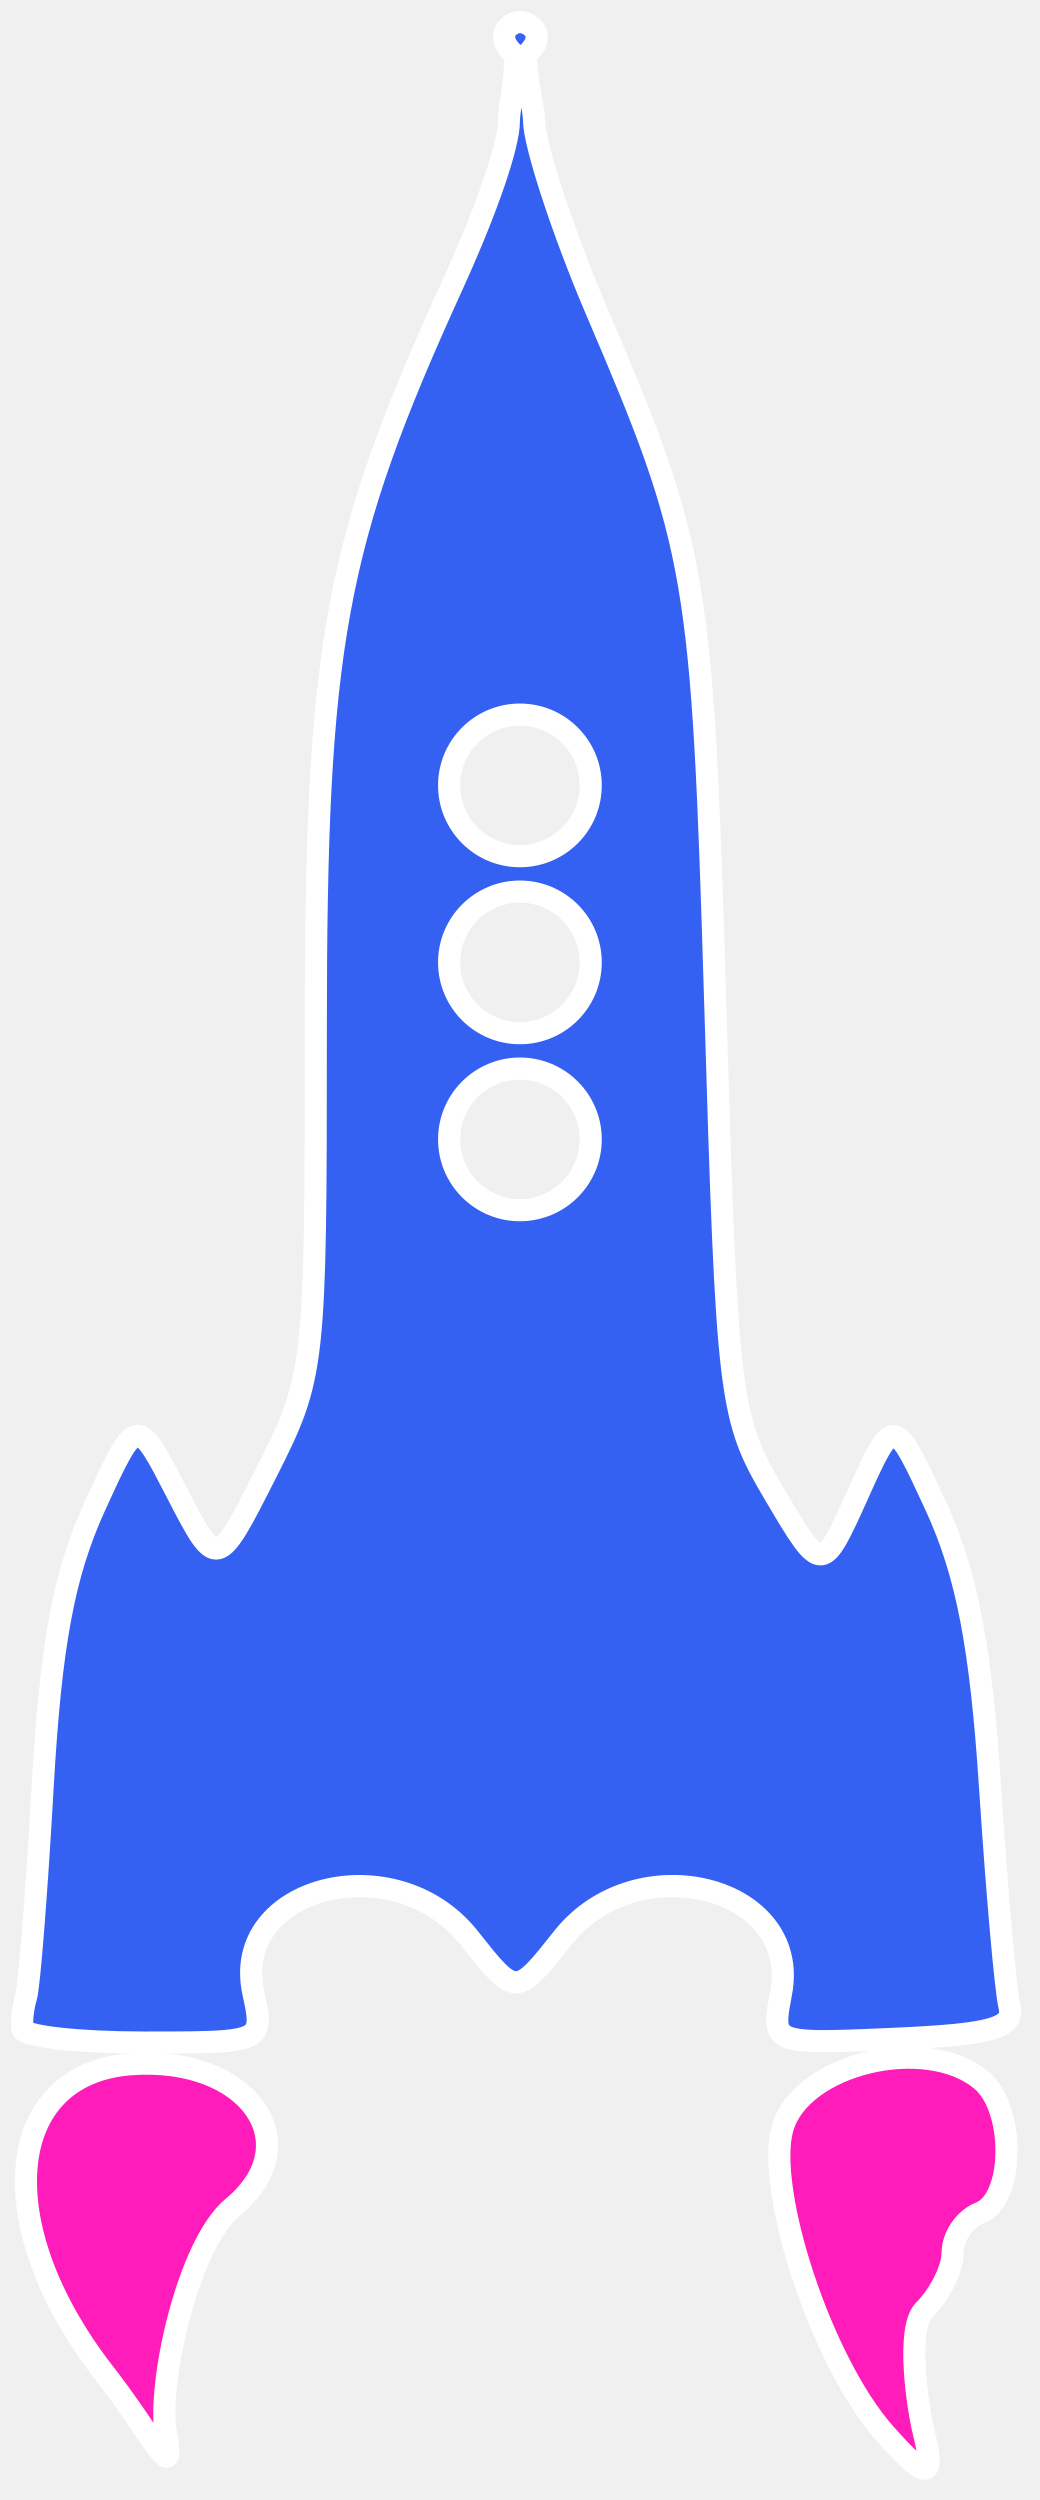
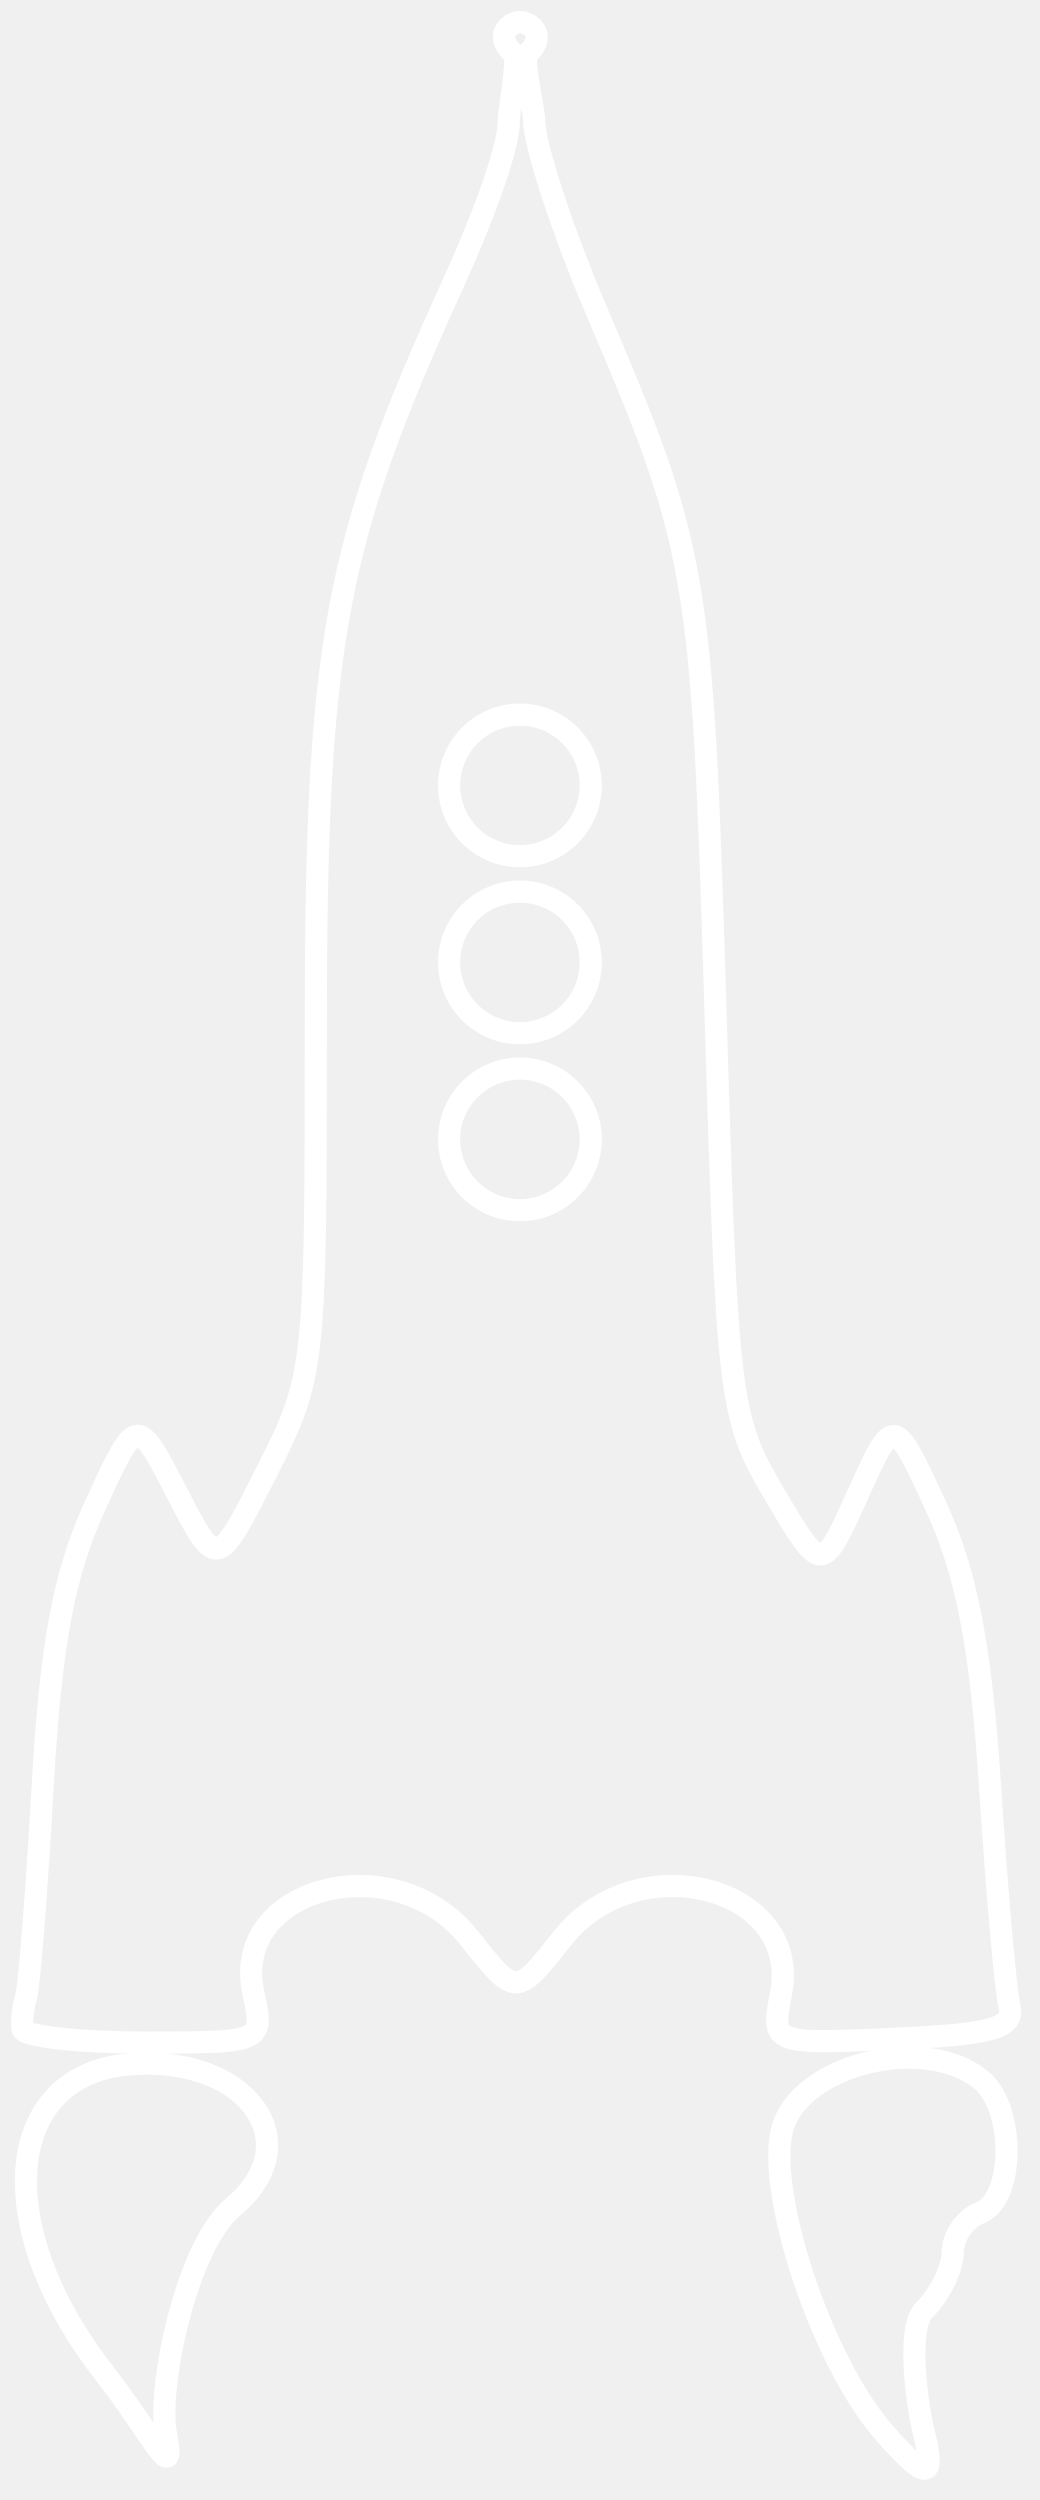
<svg xmlns="http://www.w3.org/2000/svg" width="47" height="113" viewBox="0 0 47 113" fill="none">
  <g id="rocket">
    <g id="body">
-       <path d="M5.932 93.302C0.118 93.723 -0.474 100.623 4.731 107.288C6.889 110.052 7.98 112.51 7.5 110C7.096 107.889 8.45 101.488 10.519 99.771C14.016 96.868 11.215 92.918 5.932 93.302Z" fill="#FF1CBB" />
-       <path d="M35.371 96.193C34.586 98.945 37.103 106.736 40 110C41.698 111.914 42.348 112.315 41.767 110C41.462 108.785 40.956 105.237 41.767 104.426C42.478 103.715 43.06 102.54 43.06 101.815C43.06 101.09 43.615 100.284 44.294 100.023C45.863 99.421 45.904 95.305 44.355 94.019C41.832 91.926 36.199 93.289 35.371 96.193Z" fill="#FF1CBB" />
+       <path d="M5.932 93.302C0.118 93.723 -0.474 100.623 4.731 107.288C6.889 110.052 7.98 112.51 7.5 110C7.096 107.889 8.45 101.488 10.519 99.771C14.016 96.868 11.215 92.918 5.932 93.302Z" fill="_trail_" />
+       <path d="M35.371 96.193C34.586 98.945 37.103 106.736 40 110C41.698 111.914 42.348 112.315 41.767 110C41.462 108.785 40.956 105.237 41.767 104.426C42.478 103.715 43.06 102.54 43.06 101.815C43.06 101.09 43.615 100.284 44.294 100.023C45.863 99.421 45.904 95.305 44.355 94.019C41.832 91.926 36.199 93.289 35.371 96.193Z" fill="_trail_" />
      <path d="M5.932 93.302C0.118 93.723 -0.474 100.623 4.731 107.288C6.889 110.052 7.98 112.51 7.5 110C7.096 107.889 8.45 101.488 10.519 99.771C14.016 96.868 11.215 92.918 5.932 93.302Z" stroke="white" />
      <path d="M35.371 96.193C34.586 98.945 37.103 106.736 40 110C41.698 111.914 42.348 112.315 41.767 110C41.462 108.785 40.956 105.237 41.767 104.426C42.478 103.715 43.06 102.54 43.06 101.815C43.06 101.09 43.615 100.284 44.294 100.023C45.863 99.421 45.904 95.305 44.355 94.019C41.832 91.926 36.199 93.289 35.371 96.193Z" stroke="white" />
    </g>
    <g id="trail">
-       <path fill-rule="evenodd" clip-rule="evenodd" d="M1.018 91.707C0.964 91.368 1.036 90.72 1.178 90.268C1.32 89.815 1.656 85.559 1.925 80.81C2.293 74.324 2.883 71.15 4.296 68.062L4.296 68.062C5.272 65.929 5.741 64.903 6.22 64.898C6.665 64.894 7.117 65.771 7.989 67.462C9.801 70.974 9.801 70.974 12.038 66.557C14.237 62.214 14.274 61.881 14.274 46.58C14.274 29.124 15.096 24.634 20.431 12.926C22.109 9.244 23 6.5 23 5.5C23 5.266 23.051 4.902 23.111 4.476C23.196 3.877 23.298 3.155 23.298 2.5C22.283 1.655 23 1 23.5 1C24 1 24.777 1.627 23.762 2.5C23.762 3.119 23.89 3.829 23.997 4.427C24.076 4.864 24.143 5.242 24.143 5.483C24.143 6.5 25.415 10.438 26.97 14.07C31.542 24.751 31.747 25.953 32.331 45.445C32.87 63.394 32.95 64.058 35.016 67.553L35.016 67.553C36.098 69.384 36.63 70.284 37.105 70.255C37.565 70.227 37.971 69.326 38.771 67.553L38.771 67.553L38.771 67.553C40.396 63.95 40.396 63.95 42.293 68.062C43.697 71.107 44.336 74.415 44.753 80.81C45.062 85.559 45.456 90 45.627 90.679C45.876 91.667 44.837 91.961 40.4 92.156H40.4C36.909 92.308 35.619 92.365 35.252 91.811C35.037 91.485 35.14 90.95 35.303 90.1L35.303 90.099C36.235 85.252 28.788 83.361 25.437 87.595C24.379 88.931 23.85 89.6 23.321 89.6C22.792 89.6 22.263 88.931 21.205 87.595C17.862 83.371 10.415 85.254 11.45 90.062C11.631 90.901 11.745 91.428 11.54 91.76C11.194 92.324 9.931 92.324 6.526 92.324C3.55 92.324 1.071 92.046 1.018 91.707ZM23.5 38.7C25.267 38.7 26.7 37.267 26.7 35.5C26.7 33.733 25.267 32.3 23.5 32.3C21.733 32.3 20.3 33.733 20.3 35.5C20.3 37.267 21.733 38.7 23.5 38.7ZM26.7 51.5C26.7 53.267 25.267 54.7 23.5 54.7C21.733 54.7 20.3 53.267 20.3 51.5C20.3 49.733 21.733 48.3 23.5 48.3C25.267 48.3 26.7 49.733 26.7 51.5ZM23.5 46.7C25.267 46.7 26.7 45.267 26.7 43.5C26.7 41.733 25.267 40.3 23.5 40.3C21.733 40.3 20.3 41.733 20.3 43.5C20.3 45.267 21.733 46.7 23.5 46.7Z" fill="#3561F3" />
+       <path fill-rule="evenodd" clip-rule="evenodd" d="M1.018 91.707C0.964 91.368 1.036 90.72 1.178 90.268C1.32 89.815 1.656 85.559 1.925 80.81C2.293 74.324 2.883 71.15 4.296 68.062L4.296 68.062C5.272 65.929 5.741 64.903 6.22 64.898C6.665 64.894 7.117 65.771 7.989 67.462C9.801 70.974 9.801 70.974 12.038 66.557C14.237 62.214 14.274 61.881 14.274 46.58C14.274 29.124 15.096 24.634 20.431 12.926C22.109 9.244 23 6.5 23 5.5C23 5.266 23.051 4.902 23.111 4.476C23.196 3.877 23.298 3.155 23.298 2.5C22.283 1.655 23 1 23.5 1C24 1 24.777 1.627 23.762 2.5C23.762 3.119 23.89 3.829 23.997 4.427C24.076 4.864 24.143 5.242 24.143 5.483C24.143 6.5 25.415 10.438 26.97 14.07C31.542 24.751 31.747 25.953 32.331 45.445C32.87 63.394 32.95 64.058 35.016 67.553L35.016 67.553C36.098 69.384 36.63 70.284 37.105 70.255C37.565 70.227 37.971 69.326 38.771 67.553L38.771 67.553L38.771 67.553C40.396 63.95 40.396 63.95 42.293 68.062C43.697 71.107 44.336 74.415 44.753 80.81C45.062 85.559 45.456 90 45.627 90.679C45.876 91.667 44.837 91.961 40.4 92.156H40.4C36.909 92.308 35.619 92.365 35.252 91.811C35.037 91.485 35.14 90.95 35.303 90.1L35.303 90.099C36.235 85.252 28.788 83.361 25.437 87.595C24.379 88.931 23.85 89.6 23.321 89.6C22.792 89.6 22.263 88.931 21.205 87.595C17.862 83.371 10.415 85.254 11.45 90.062C11.631 90.901 11.745 91.428 11.54 91.76C11.194 92.324 9.931 92.324 6.526 92.324C3.55 92.324 1.071 92.046 1.018 91.707ZM23.5 38.7C25.267 38.7 26.7 37.267 26.7 35.5C26.7 33.733 25.267 32.3 23.5 32.3C21.733 32.3 20.3 33.733 20.3 35.5C20.3 37.267 21.733 38.7 23.5 38.7ZM26.7 51.5C26.7 53.267 25.267 54.7 23.5 54.7C21.733 54.7 20.3 53.267 20.3 51.5C20.3 49.733 21.733 48.3 23.5 48.3C25.267 48.3 26.7 49.733 26.7 51.5ZM23.5 46.7C25.267 46.7 26.7 45.267 26.7 43.5C26.7 41.733 25.267 40.3 23.5 40.3C21.733 40.3 20.3 41.733 20.3 43.5C20.3 45.267 21.733 46.7 23.5 46.7Z" fill="_body_" />
      <path d="M1.018 91.707L0.524 91.785L0.524 91.785L1.018 91.707ZM1.925 80.81L2.424 80.838L2.424 80.838L1.925 80.81ZM4.296 68.062L3.843 67.85L3.841 67.854L4.296 68.062ZM4.296 68.062L4.749 68.274L4.751 68.27L4.296 68.062ZM6.22 64.898L6.225 65.398L6.225 65.398L6.22 64.898ZM7.989 67.462L8.434 67.233L8.434 67.233L7.989 67.462ZM12.038 66.557L11.592 66.331L11.592 66.331L12.038 66.557ZM20.431 12.926L19.976 12.719L19.976 12.719L20.431 12.926ZM23.111 4.476L23.606 4.546L23.606 4.546L23.111 4.476ZM23.298 2.5H23.798V2.266L23.618 2.116L23.298 2.5ZM23.5 1L23.5 0.5L23.5 0.5L23.5 1ZM23.762 2.5L23.436 2.121L23.262 2.271V2.5H23.762ZM23.997 4.427L23.505 4.515L23.505 4.515L23.997 4.427ZM26.97 14.07L26.51 14.267L26.51 14.267L26.97 14.07ZM32.331 45.445L32.831 45.43L32.831 45.43L32.331 45.445ZM35.016 67.553L34.586 67.808L34.587 67.81L35.016 67.553ZM35.016 67.553L35.447 67.299L35.445 67.296L35.016 67.553ZM37.105 70.255L37.075 69.756L37.075 69.756L37.105 70.255ZM38.771 67.553L38.323 67.33L38.319 67.339L38.315 67.348L38.771 67.553ZM38.771 67.553L39.218 67.777L39.234 67.745L39.245 67.711L38.771 67.553ZM38.771 67.553L38.315 67.348L38.304 67.371L38.296 67.395L38.771 67.553ZM42.293 68.062L42.747 67.852L42.747 67.852L42.293 68.062ZM44.753 80.81L45.252 80.777L45.252 80.777L44.753 80.81ZM45.627 90.679L46.112 90.557L46.112 90.557L45.627 90.679ZM40.4 92.156V92.656H40.411L40.422 92.655L40.4 92.156ZM40.4 92.156V91.656H40.389L40.378 91.656L40.4 92.156ZM35.252 91.811L34.835 92.086L34.835 92.086L35.252 91.811ZM35.303 90.1L35.794 90.194L35.797 90.178L35.799 90.162L35.303 90.1ZM35.303 90.099L34.812 90.005L34.809 90.021L34.807 90.037L35.303 90.099ZM25.437 87.595L25.045 87.284L25.045 87.284L25.437 87.595ZM23.321 89.6L23.321 89.1L23.321 89.1L23.321 89.6ZM21.205 87.595L21.597 87.284L21.597 87.284L21.205 87.595ZM11.45 90.062L10.961 90.167L10.961 90.167L11.45 90.062ZM11.54 91.76L11.114 91.498L11.114 91.498L11.54 91.76ZM0.701 90.118C0.618 90.381 0.56 90.689 0.528 90.974C0.497 91.253 0.487 91.551 0.524 91.785L1.512 91.629C1.495 91.524 1.494 91.328 1.522 91.085C1.548 90.849 1.596 90.606 1.655 90.417L0.701 90.118ZM1.426 80.781C1.292 83.153 1.14 85.401 1.005 87.111C0.938 87.966 0.874 88.684 0.819 89.215C0.792 89.481 0.767 89.697 0.744 89.858C0.733 89.939 0.723 90.002 0.715 90.05C0.705 90.103 0.7 90.121 0.701 90.118L1.655 90.417C1.687 90.314 1.713 90.156 1.735 89.995C1.76 89.818 1.786 89.59 1.814 89.319C1.87 88.776 1.934 88.049 2.002 87.189C2.138 85.471 2.29 83.216 2.424 80.838L1.426 80.781ZM3.841 67.854C2.388 71.029 1.794 74.28 1.426 80.781L2.424 80.838C2.791 74.369 3.378 71.271 4.751 68.27L3.841 67.854ZM3.843 67.85L3.843 67.85L4.749 68.274L4.749 68.274L3.843 67.85ZM6.216 64.398C5.905 64.401 5.666 64.572 5.496 64.746C5.325 64.922 5.166 65.16 5.01 65.434C4.697 65.982 4.325 66.797 3.841 67.854L4.751 68.27C5.243 67.193 5.593 66.429 5.879 65.93C6.022 65.679 6.131 65.528 6.213 65.443C6.297 65.357 6.296 65.397 6.225 65.398L6.216 64.398ZM8.434 67.233C8.003 66.397 7.659 65.729 7.364 65.273C7.217 65.046 7.064 64.841 6.898 64.69C6.732 64.538 6.504 64.396 6.216 64.398L6.225 65.398C6.159 65.399 6.154 65.364 6.225 65.429C6.296 65.493 6.394 65.613 6.524 65.816C6.786 66.22 7.104 66.835 7.545 67.691L8.434 67.233ZM11.592 66.331C11.028 67.444 10.619 68.251 10.289 68.797C10.123 69.07 9.991 69.255 9.883 69.373C9.77 69.496 9.725 69.499 9.745 69.495C9.795 69.484 9.817 69.513 9.773 69.481C9.714 69.437 9.619 69.339 9.485 69.141C9.217 68.748 8.894 68.124 8.434 67.233L7.545 67.691C7.991 68.555 8.347 69.248 8.659 69.705C8.814 69.933 8.984 70.142 9.181 70.287C9.392 70.442 9.66 70.538 9.963 70.471C10.236 70.41 10.452 70.232 10.62 70.048C10.794 69.858 10.967 69.608 11.144 69.315C11.499 68.728 11.929 67.879 12.484 66.783L11.592 66.331ZM13.774 46.58C13.774 54.247 13.764 58.119 13.484 60.622C13.21 63.072 12.682 64.178 11.592 66.331L12.484 66.783C13.592 64.593 14.183 63.361 14.477 60.733C14.766 58.159 14.774 54.214 14.774 46.58H13.774ZM19.976 12.719C17.303 18.585 15.743 22.679 14.86 27.507C13.979 32.325 13.774 37.852 13.774 46.58H14.774C14.774 37.851 14.98 32.406 15.844 27.687C16.705 22.98 18.224 18.975 20.886 13.133L19.976 12.719ZM22.5 5.5C22.5 5.907 22.305 6.77 21.871 8.046C21.445 9.298 20.81 10.889 19.976 12.719L20.886 13.133C21.73 11.281 22.379 9.659 22.818 8.368C23.249 7.102 23.5 6.093 23.5 5.5H22.5ZM22.616 4.407C22.559 4.814 22.5 5.222 22.5 5.5H23.5C23.5 5.31 23.544 4.99 23.606 4.546L22.616 4.407ZM22.798 2.5C22.798 3.113 22.702 3.8 22.616 4.407L23.606 4.546C23.69 3.954 23.798 3.196 23.798 2.5H22.798ZM23.5 0.5C23.077 0.5 22.575 0.759 22.371 1.237C22.133 1.795 22.385 2.39 22.977 2.884L23.618 2.116C23.407 1.94 23.327 1.808 23.299 1.733C23.275 1.669 23.286 1.641 23.291 1.629C23.3 1.607 23.326 1.573 23.376 1.542C23.428 1.51 23.477 1.5 23.5 1.5L23.5 0.5ZM24.088 2.879C24.384 2.625 24.593 2.352 24.693 2.059C24.797 1.754 24.772 1.457 24.648 1.203C24.421 0.738 23.908 0.5 23.5 0.5L23.5 1.5C23.528 1.5 23.586 1.511 23.647 1.546C23.707 1.58 23.738 1.618 23.75 1.642C23.756 1.655 23.767 1.678 23.747 1.736C23.723 1.806 23.648 1.939 23.436 2.121L24.088 2.879ZM24.489 4.339C24.38 3.73 24.262 3.066 24.262 2.5H23.262C23.262 3.172 23.4 3.928 23.505 4.515L24.489 4.339ZM24.643 5.483C24.643 5.186 24.564 4.753 24.489 4.339L23.505 4.515C23.588 4.976 23.643 5.298 23.643 5.483H24.643ZM27.429 13.873C26.658 12.07 25.956 10.192 25.449 8.64C25.195 7.864 24.991 7.175 24.851 6.621C24.707 6.05 24.643 5.668 24.643 5.483H23.643C23.643 5.807 23.739 6.298 23.882 6.865C24.029 7.449 24.24 8.162 24.498 8.951C25.015 10.531 25.727 12.437 26.51 14.267L27.429 13.873ZM32.831 45.43C32.539 35.698 32.342 30.484 31.639 26.369C30.932 22.232 29.715 19.213 27.429 13.873L26.51 14.267C28.796 19.608 29.968 22.53 30.653 26.538C31.342 30.567 31.539 35.7 31.832 45.46L32.831 45.43ZM35.447 67.299C34.931 66.427 34.56 65.764 34.27 64.976C33.981 64.19 33.767 63.259 33.597 61.859C33.255 59.041 33.101 54.418 32.831 45.43L31.832 45.46C32.1 54.421 32.255 59.104 32.605 61.979C32.78 63.426 33.007 64.438 33.331 65.321C33.655 66.201 34.068 66.932 34.586 67.808L35.447 67.299ZM35.445 67.296L35.445 67.296L34.587 67.81L34.587 67.811L35.445 67.296ZM37.075 69.756C37.131 69.753 37.13 69.783 37.047 69.715C36.963 69.647 36.848 69.521 36.693 69.308C36.383 68.881 35.993 68.224 35.447 67.299L34.586 67.808C35.121 68.713 35.539 69.421 35.884 69.896C36.056 70.133 36.231 70.341 36.415 70.49C36.599 70.641 36.842 70.772 37.136 70.754L37.075 69.756ZM38.315 67.348C37.91 68.245 37.621 68.885 37.377 69.309C37.255 69.521 37.162 69.648 37.092 69.718C37.023 69.787 37.02 69.76 37.075 69.756L37.136 70.754C37.42 70.737 37.64 70.586 37.802 70.422C37.963 70.261 38.107 70.046 38.244 69.808C38.518 69.331 38.832 68.635 39.227 67.759L38.315 67.348ZM38.324 67.33L38.323 67.33L39.218 67.777L39.218 67.777L38.324 67.33ZM38.296 67.395L38.296 67.395L39.245 67.711L39.245 67.711L38.296 67.395ZM42.747 67.852C42.276 66.833 41.911 66.04 41.607 65.496C41.455 65.225 41.304 64.99 41.148 64.813C40.999 64.644 40.787 64.46 40.501 64.419C40.187 64.374 39.935 64.517 39.76 64.678C39.592 64.833 39.444 65.048 39.308 65.282C39.033 65.753 38.716 66.459 38.315 67.348L39.227 67.759C39.638 66.846 39.93 66.2 40.172 65.786C40.293 65.577 40.381 65.466 40.437 65.414C40.488 65.368 40.452 65.422 40.358 65.409C40.293 65.399 40.305 65.369 40.398 65.474C40.484 65.572 40.594 65.734 40.734 65.985C41.014 66.486 41.36 67.235 41.839 68.271L42.747 67.852ZM45.252 80.777C44.834 74.366 44.191 70.983 42.747 67.852L41.839 68.271C43.204 71.231 43.838 74.463 44.254 80.842L45.252 80.777ZM46.112 90.557C46.079 90.427 46.026 90.059 45.959 89.463C45.893 88.882 45.819 88.119 45.74 87.227C45.582 85.442 45.406 83.149 45.252 80.777L44.254 80.842C44.409 83.22 44.585 85.522 44.744 87.315C44.823 88.212 44.898 88.983 44.965 89.574C45.029 90.15 45.089 90.592 45.142 90.801L46.112 90.557ZM40.422 92.655C42.627 92.558 44.057 92.436 44.907 92.196C45.328 92.077 45.702 91.905 45.934 91.606C46.193 91.272 46.196 90.892 46.112 90.557L45.142 90.801C45.182 90.96 45.149 90.987 45.145 90.993C45.113 91.033 44.997 91.132 44.635 91.234C43.918 91.436 42.611 91.558 40.378 91.656L40.422 92.655ZM40.4 92.656H40.4V91.656H40.4V92.656ZM34.835 92.086C35.011 92.353 35.277 92.506 35.572 92.598C35.861 92.687 36.216 92.729 36.632 92.748C37.465 92.785 38.688 92.731 40.422 92.655L40.378 91.656C38.621 91.733 37.454 91.784 36.677 91.749C36.288 91.731 36.034 91.694 35.868 91.642C35.709 91.593 35.676 91.546 35.669 91.535L34.835 92.086ZM34.812 90.005C34.733 90.419 34.659 90.799 34.637 91.118C34.615 91.433 34.636 91.785 34.835 92.086L35.669 91.535C35.654 91.511 35.618 91.433 35.635 91.186C35.651 90.942 35.71 90.63 35.794 90.194L34.812 90.005ZM34.807 90.037L34.807 90.037L35.799 90.162L35.799 90.161L34.807 90.037ZM25.829 87.905C27.364 85.966 29.849 85.418 31.853 85.926C32.851 86.18 33.694 86.687 34.232 87.375C34.761 88.053 35.018 88.933 34.812 90.005L35.794 90.194C36.054 88.842 35.729 87.668 35.02 86.76C34.319 85.862 33.265 85.253 32.099 84.957C29.774 84.367 26.861 84.99 25.045 87.284L25.829 87.905ZM23.321 90.1C23.803 90.1 24.195 89.795 24.536 89.45C24.891 89.091 25.308 88.563 25.829 87.905L25.045 87.284C24.508 87.963 24.131 88.437 23.825 88.747C23.505 89.07 23.368 89.1 23.321 89.1V90.1ZM20.813 87.905C21.334 88.563 21.751 89.091 22.106 89.45C22.447 89.795 22.839 90.1 23.321 90.1L23.321 89.1C23.274 89.1 23.137 89.07 22.817 88.747C22.511 88.437 22.134 87.963 21.597 87.284L20.813 87.905ZM11.939 89.957C11.71 88.895 11.951 88.027 12.464 87.359C12.986 86.68 13.817 86.177 14.808 85.926C16.798 85.423 19.282 85.971 20.813 87.905L21.597 87.284C19.785 84.995 16.874 84.372 14.563 84.957C13.404 85.25 12.358 85.856 11.671 86.75C10.975 87.655 10.672 88.825 10.961 90.167L11.939 89.957ZM11.966 92.022C12.154 91.717 12.166 91.369 12.138 91.056C12.109 90.74 12.027 90.365 11.939 89.957L10.961 90.167C11.054 90.598 11.12 90.906 11.142 91.147C11.164 91.39 11.131 91.472 11.114 91.498L11.966 92.022ZM6.526 92.824C8.217 92.824 9.412 92.824 10.225 92.751C10.631 92.715 10.978 92.657 11.259 92.557C11.546 92.453 11.801 92.29 11.966 92.022L11.114 91.498C11.106 91.512 11.073 91.561 10.92 91.616C10.76 91.673 10.513 91.722 10.135 91.755C9.379 91.823 8.241 91.824 6.526 91.824V92.824ZM0.524 91.785C0.55 91.954 0.644 92.068 0.712 92.133C0.781 92.199 0.858 92.245 0.921 92.276C1.047 92.341 1.201 92.39 1.358 92.431C1.678 92.513 2.112 92.583 2.62 92.639C3.642 92.754 5.025 92.824 6.526 92.824V91.824C5.051 91.824 3.707 91.755 2.732 91.646C2.241 91.591 1.86 91.527 1.607 91.462C1.478 91.429 1.405 91.401 1.374 91.385C1.359 91.377 1.374 91.382 1.399 91.407C1.424 91.43 1.492 91.503 1.512 91.629L0.524 91.785ZM26.2 35.5C26.2 36.991 24.991 38.2 23.5 38.2V39.2C25.543 39.2 27.2 37.544 27.2 35.5H26.2ZM23.5 32.8C24.991 32.8 26.2 34.009 26.2 35.5H27.2C27.2 33.457 25.543 31.8 23.5 31.8V32.8ZM20.8 35.5C20.8 34.009 22.009 32.8 23.5 32.8V31.8C21.456 31.8 19.8 33.457 19.8 35.5H20.8ZM23.5 38.2C22.009 38.2 20.8 36.991 20.8 35.5H19.8C19.8 37.544 21.456 39.2 23.5 39.2V38.2ZM23.5 55.2C25.543 55.2 27.2 53.544 27.2 51.5H26.2C26.2 52.991 24.991 54.2 23.5 54.2V55.2ZM19.8 51.5C19.8 53.544 21.456 55.2 23.5 55.2V54.2C22.009 54.2 20.8 52.991 20.8 51.5H19.8ZM23.5 47.8C21.456 47.8 19.8 49.457 19.8 51.5H20.8C20.8 50.009 22.009 48.8 23.5 48.8V47.8ZM27.2 51.5C27.2 49.457 25.543 47.8 23.5 47.8V48.8C24.991 48.8 26.2 50.009 26.2 51.5H27.2ZM26.2 43.5C26.2 44.991 24.991 46.2 23.5 46.2V47.2C25.543 47.2 27.2 45.544 27.2 43.5H26.2ZM23.5 40.8C24.991 40.8 26.2 42.009 26.2 43.5H27.2C27.2 41.457 25.543 39.8 23.5 39.8V40.8ZM20.8 43.5C20.8 42.009 22.009 40.8 23.5 40.8V39.8C21.456 39.8 19.8 41.457 19.8 43.5H20.8ZM23.5 46.2C22.009 46.2 20.8 44.991 20.8 43.5H19.8C19.8 45.544 21.456 47.2 23.5 47.2V46.2Z" fill="white" />
    </g>
  </g>
</svg>
